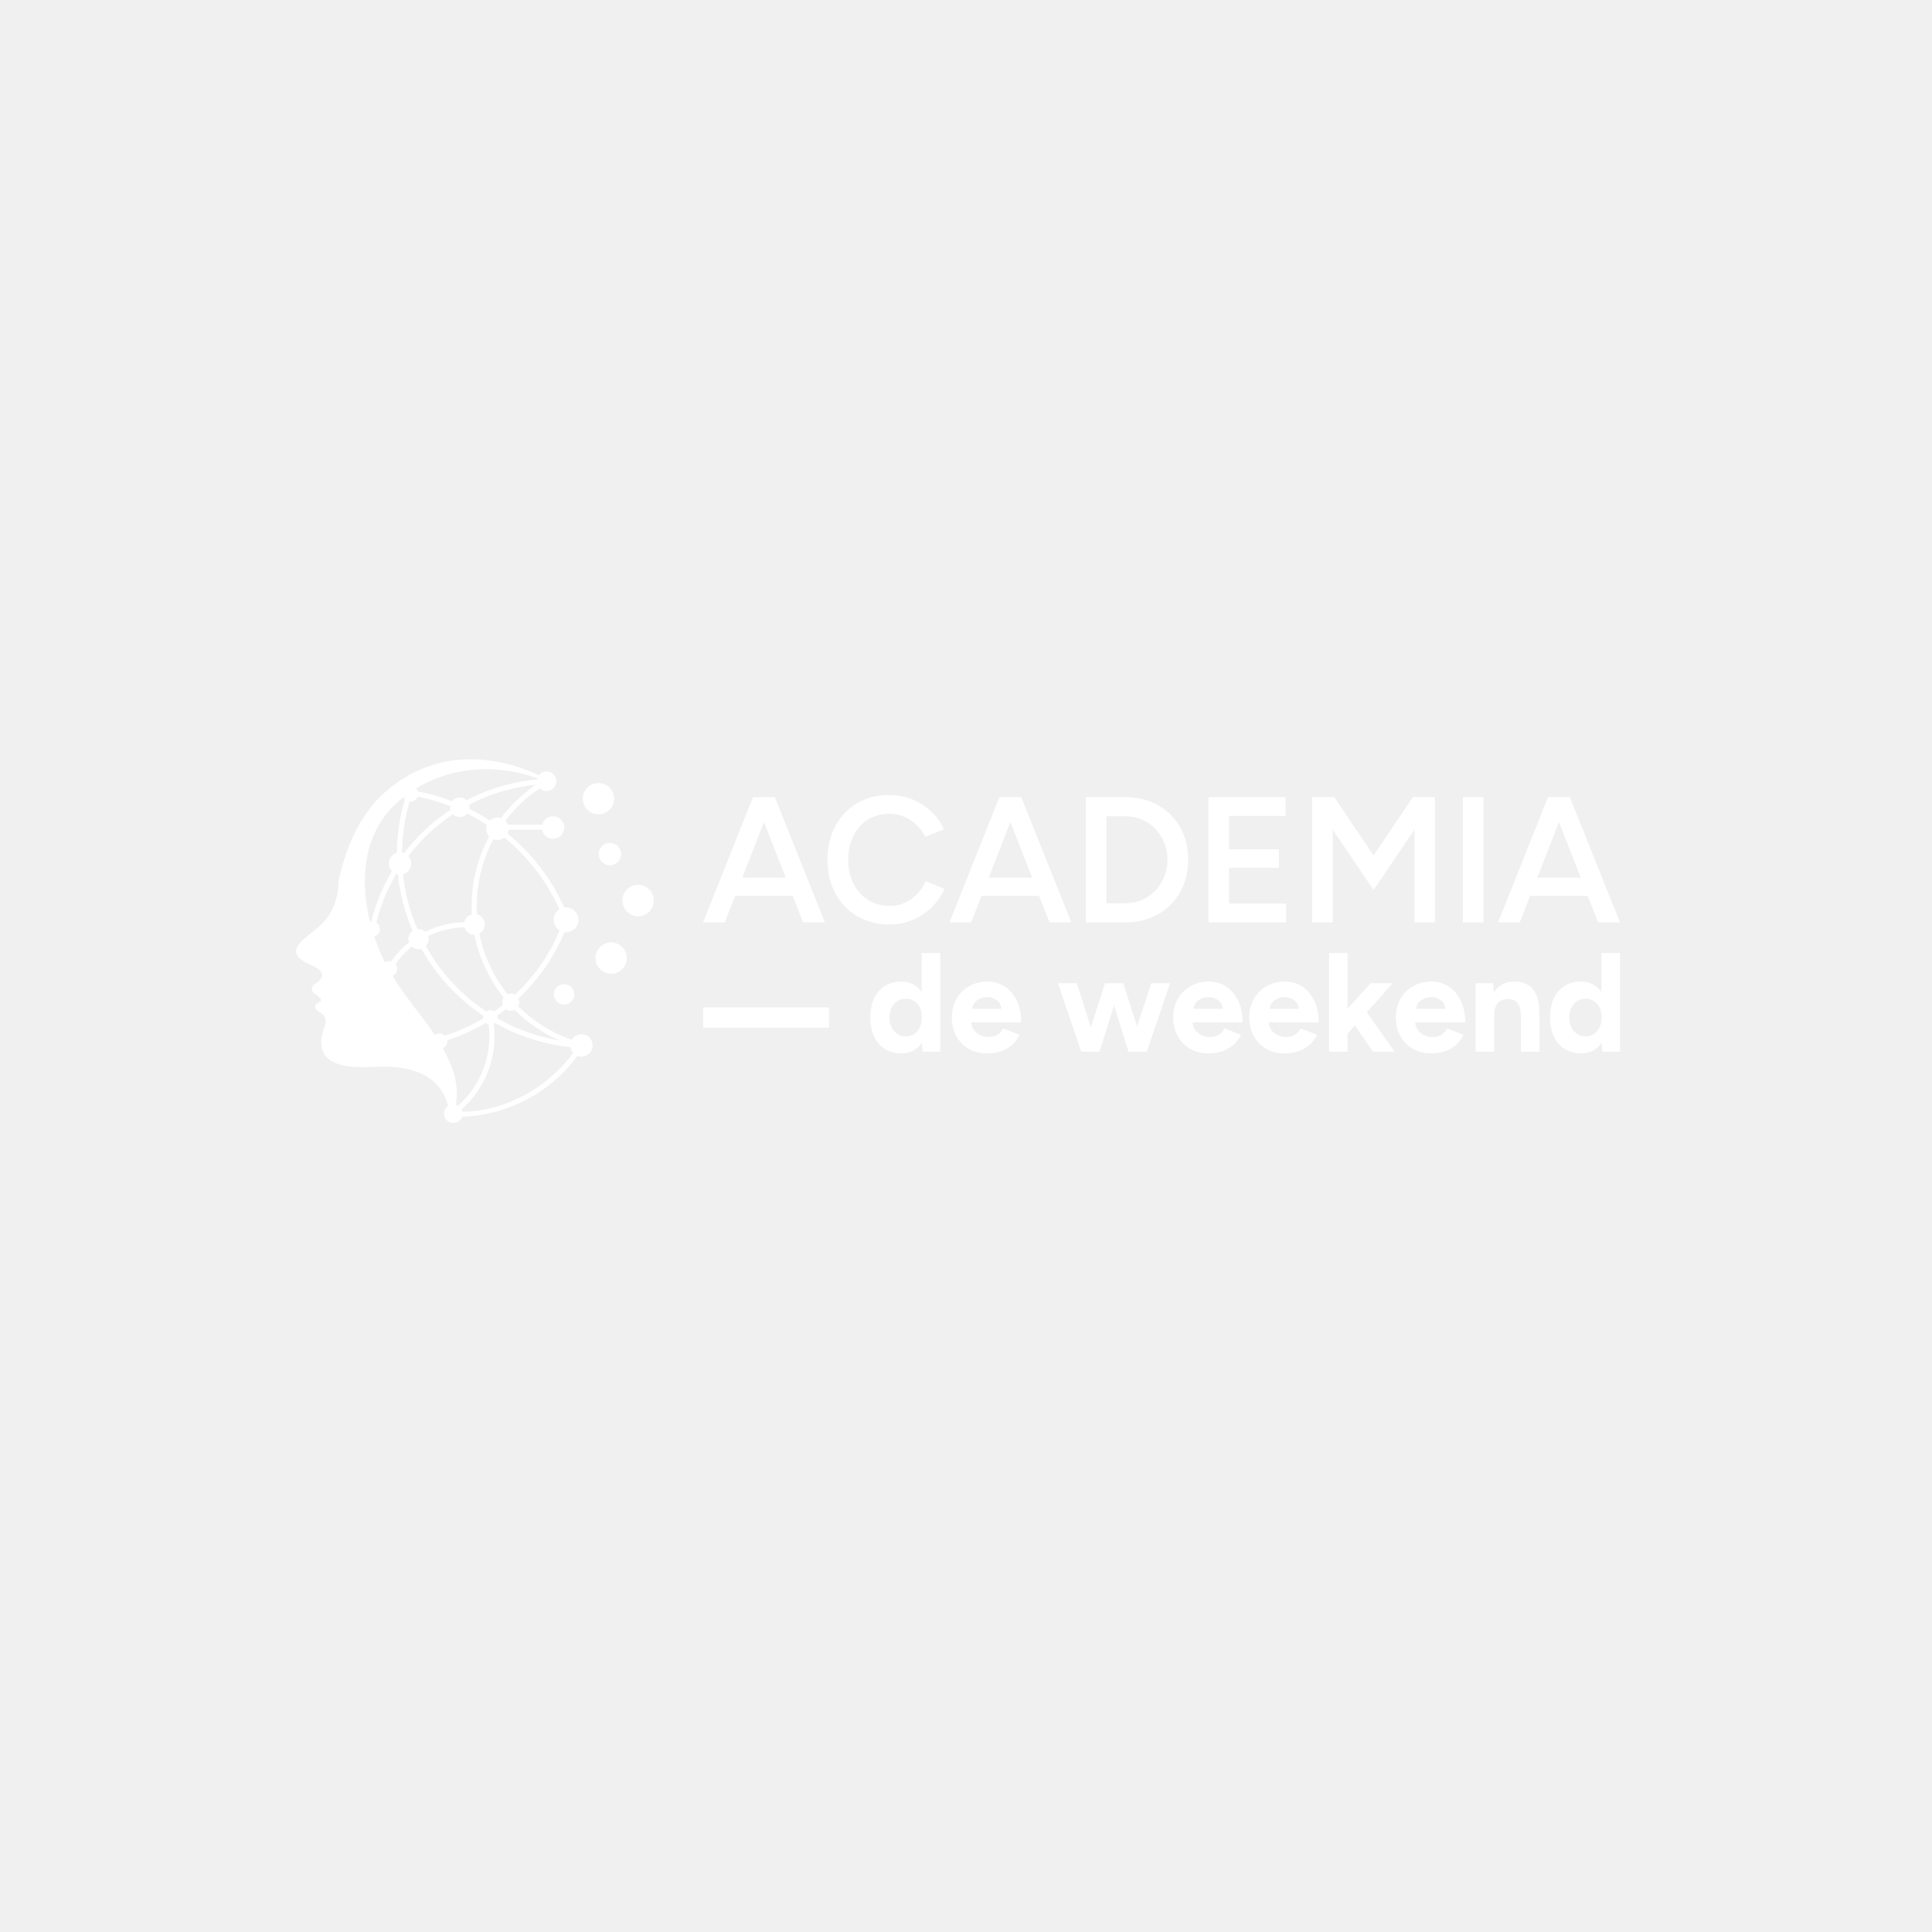
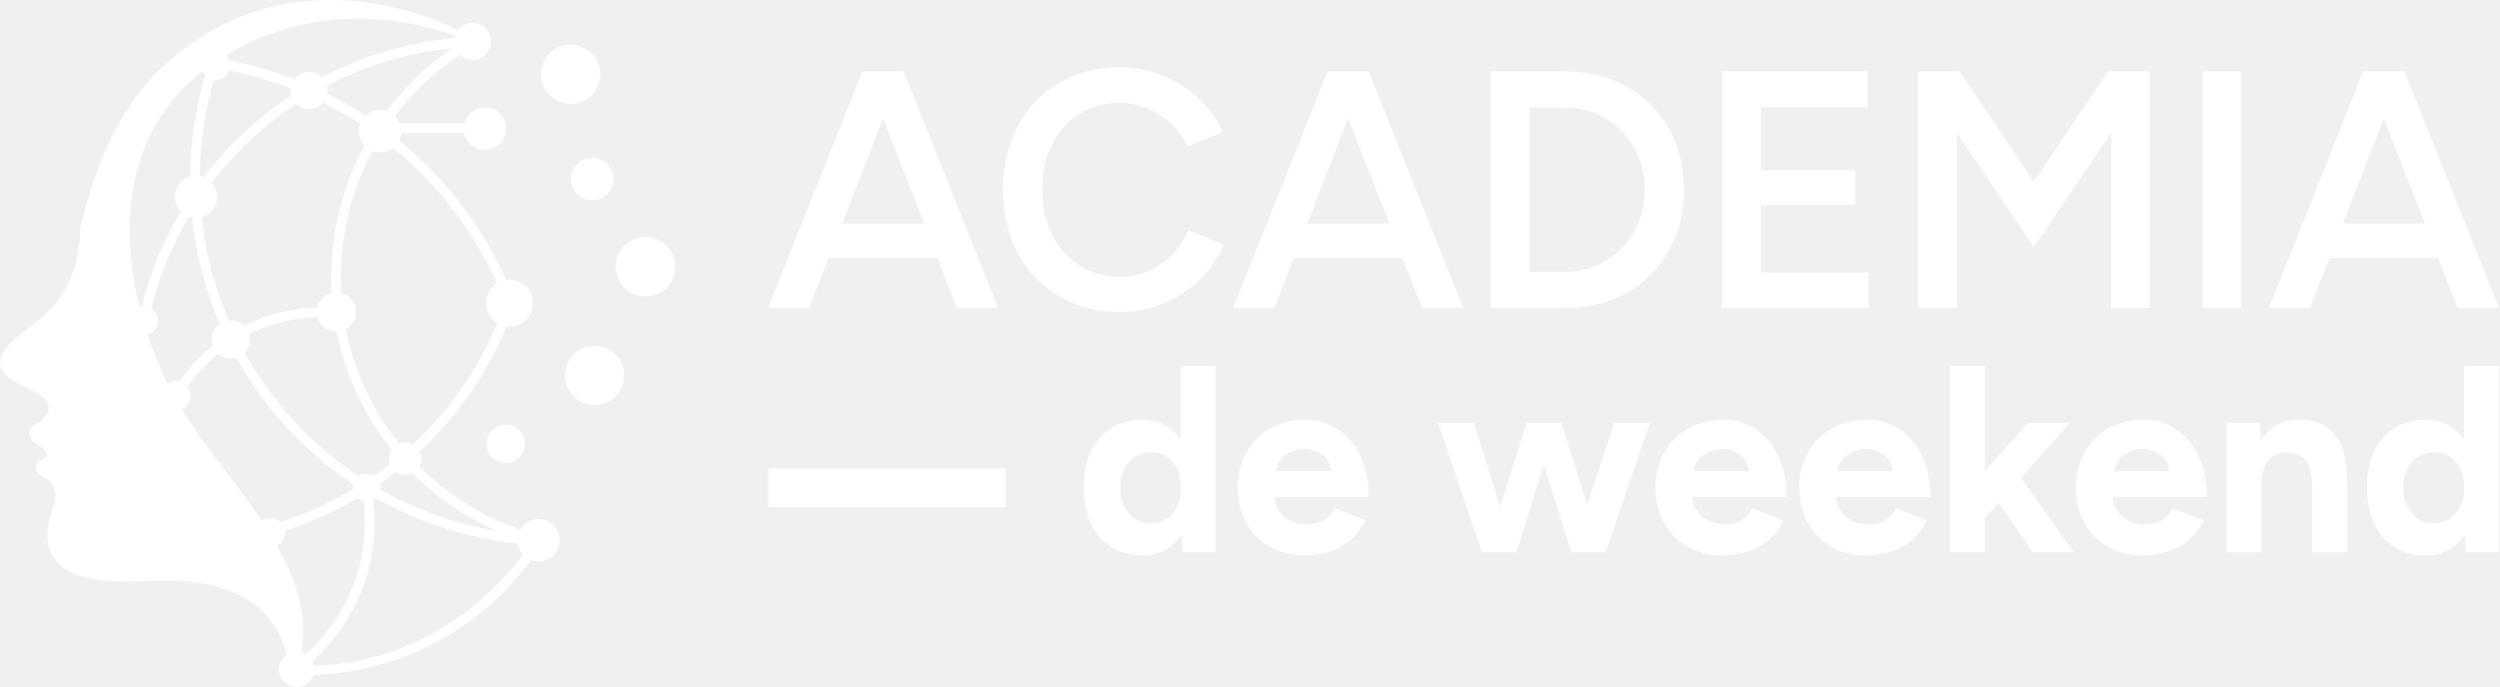
- <svg xmlns="http://www.w3.org/2000/svg" version="1.1" id="Layer_1" x="0px" y="0px" viewBox="0 0 900 900" style="enable-background:new 0 0 900 900;" xml:space="preserve">
+ <svg xmlns="http://www.w3.org/2000/svg" version="1.1" id="Layer_1" x="0px" y="0px" viewBox="0 0 616.67 169.41" style="enable-background:new 0 0 616.67 169.41;" xml:space="preserve">
  <style type="text/css">
	.st0{fill-rule:evenodd;clip-rule:evenodd;fill:#FFFFFF;}
	.st1{fill:#FFFFFF;}
</style>
-   <path class="st0" d="M231.75,474.44c0.02-0.16,0.04-0.32,0.04-0.48c0-0.32-0.05-0.63-0.13-0.92c1.35-0.94,2.68-1.92,3.98-2.93  c0.65,0.47,1.46,0.75,2.32,0.75c0.64,0,1.25-0.15,1.78-0.42c5.96,5.95,13.03,10.82,20.92,14.26c-10.08-1.68-19.72-5.1-28.51-10.03  L231.75,474.44z M216.38,431.99c0.58,2.01,2.44,3.49,4.64,3.49c2.17,10.87,6.91,20.84,13.6,29.22c-0.4,0.62-0.64,1.37-0.64,2.17  c0,0.47,0.08,0.92,0.23,1.33c-1.3,1.01-2.62,1.99-3.97,2.92c-0.52-0.33-1.14-0.53-1.81-0.53c-0.72,0-1.38,0.22-1.93,0.61  c-9.37-6.22-17.57-14.27-24.05-23.81c-1.47-2.17-2.84-4.39-4.1-6.66c0.82-0.85,1.32-2,1.32-3.28c0-0.48-0.07-0.95-0.21-1.39  C204.67,433.52,210.43,432.09,216.38,431.99z M278.78,364.75c-4.03,0-7.3,3.27-7.3,7.3c0,4.03,3.27,7.3,7.3,7.3s7.3-3.27,7.3-7.3  C286.08,368.02,282.81,364.75,278.78,364.75z M284.7,439c-4.03,0-7.3,3.27-7.3,7.3c0,4.03,3.27,7.3,7.3,7.3c4.03,0,7.3-3.27,7.3-7.3  C291.99,442.27,288.73,439,284.7,439z M262.76,458.47c-2.62,0-4.74,2.12-4.74,4.74c0,2.62,2.12,4.74,4.74,4.74  c2.62,0,4.74-2.12,4.74-4.74C267.5,460.59,265.38,458.47,262.76,458.47z M284.13,392.64c-2.89,0-5.23,2.34-5.23,5.23  c0,2.89,2.34,5.23,5.23,5.23c2.89,0,5.23-2.34,5.23-5.23C289.36,394.98,287.01,392.64,284.13,392.64z M297.27,412.19  c-4.04,0-7.32,3.28-7.32,7.32s3.28,7.32,7.32,7.32c4.04,0,7.32-3.28,7.32-7.32S301.31,412.19,297.27,412.19z M182.84,454.61  c1.27-0.56,2.15-1.83,2.15-3.31c0-0.82-0.28-1.58-0.74-2.19c2.15-3.09,4.7-5.82,7.55-8.14c0.83,0.74,1.93,1.2,3.14,1.2  c0.47,0,0.93-0.07,1.36-0.2c1.28,2.3,2.67,4.56,4.17,6.76c6.66,9.8,15.08,18.06,24.68,24.45c-0.06,0.25-0.09,0.51-0.09,0.78  c0,0.16,0.01,0.31,0.03,0.47c-5.61,3.33-11.6,6.03-17.87,8.03c-0.65-0.61-1.52-0.99-2.48-0.99c-0.81,0-1.56,0.27-2.16,0.72  C196.86,473.51,189.23,465.13,182.84,454.61z M174.36,436.28c1.5-0.44,2.59-1.83,2.59-3.47c0-1.27-0.66-2.4-1.66-3.04  c0.5-1.98,1.06-3.94,1.7-5.88c1.91-5.82,4.45-11.43,7.58-16.74c0.25,0.09,0.52,0.16,0.79,0.22c0.09,0.89,0.2,1.78,0.32,2.67  c1.09,8.09,3.27,16.02,6.52,23.59c-1.19,0.86-1.96,2.25-1.96,3.83c0,0.53,0.09,1.04,0.25,1.52c-3.11,2.5-5.88,5.46-8.21,8.82  c-0.28-0.07-0.58-0.11-0.89-0.11c-0.76,0-1.46,0.23-2.04,0.63c-1.38-2.71-2.65-5.57-3.77-8.6  C175.14,438.57,174.74,437.42,174.36,436.28z M194.64,368.66c-0.17-0.52-0.46-0.98-0.83-1.37c13.61-8.24,33.25-12.85,56.47-4.8  c-0.07,0.2-0.12,0.4-0.16,0.61c-10.48,0.96-20.61,3.79-29.95,8.27c-0.94,0.45-1.88,0.92-2.8,1.41c-0.82-0.8-1.95-1.3-3.19-1.3  c-1.47,0-2.77,0.69-3.61,1.77C205.47,371.28,200.14,369.73,194.64,368.66z M190.79,373.38c0.14,0.02,0.28,0.03,0.43,0.03  c1.54,0,2.86-0.97,3.38-2.33c5.19,1.04,10.23,2.51,15.09,4.38c-0.03,0.19-0.04,0.38-0.04,0.58c0,0.42,0.06,0.83,0.16,1.22  c-6.48,4.28-12.42,9.43-17.64,15.37c-1.35,1.54-2.65,3.12-3.88,4.75c-0.32-0.13-0.66-0.23-1.02-0.29  C187.35,389.13,188.51,381.16,190.79,373.38z M187.95,371.34c0.17,0.36,0.4,0.68,0.67,0.97c-2.43,8.16-3.66,16.55-3.74,24.9  c-2.17,0.64-3.76,2.64-3.76,5.02c0,1.4,0.55,2.68,1.45,3.62c-3.24,5.48-5.87,11.28-7.85,17.3c-0.66,2-1.24,4.02-1.76,6.06  c-0.21,0.02-0.41,0.06-0.61,0.12c-5.48-22.08-1.64-42.2,11.97-54.89C185.45,373.39,186.66,372.36,187.95,371.34z M227.67,477.24  c0.93,7.39-0.08,14.77-2.76,21.47c-2.47,6.18-6.37,11.79-11.48,16.32c-0.32-0.19-0.66-0.34-1.02-0.44  c1.58-10.35-1.87-18.62-6.12-26.24c1.22-0.58,2.07-1.83,2.07-3.27c0-0.16-0.01-0.32-0.03-0.47c6.28-2.03,12.29-4.75,17.92-8.09  C226.65,476.87,227.14,477.12,227.67,477.24z M215.06,516.78c5.37-4.77,9.46-10.68,12.06-17.18c2.83-7.08,3.9-14.88,2.91-22.69  c0.2-0.11,0.38-0.24,0.56-0.38l0.4,0.22c10.59,5.94,22.38,9.74,34.7,11.03c0.16,1.05,0.64,2,1.32,2.74  c-11.92,16.15-31.4,27.05-51.55,27.38C215.38,517.51,215.24,517.13,215.06,516.78z M229.87,390.97c0.58,0.22,1.21,0.34,1.87,0.34  c1.23,0,2.36-0.42,3.25-1.13c10.87,8.89,19.71,20.27,25.66,33.4c-1.64,1.02-2.73,2.84-2.73,4.91c0,2.09,1.11,3.93,2.78,4.94  c-4.82,11.57-12,21.7-20.84,29.93c-0.57-0.31-1.22-0.49-1.91-0.49c-0.54,0-1.05,0.11-1.52,0.3c-6.46-8.11-11.03-17.76-13.11-28.28  c1.51-0.82,2.53-2.42,2.53-4.25c0-2.27-1.57-4.17-3.67-4.69c-0.68-11.54,1.7-22.85,6.62-32.9  C229.15,392.35,229.51,391.66,229.87,390.97z M231.74,380.83c-1.38,0-2.64,0.53-3.57,1.41c-3.05-1.98-6.21-3.79-9.48-5.42  c0.04-0.25,0.07-0.52,0.07-0.78c0-0.42-0.06-0.82-0.16-1.2c0.87-0.45,1.74-0.89,2.62-1.31c8.88-4.26,18.5-6.98,28.44-7.98  c-6.35,4.3-11.83,9.58-16.3,15.54C232.85,380.92,232.31,380.83,231.74,380.83z M252.56,384.18h-15.93c-0.27-0.7-0.69-1.34-1.23-1.85  c4.4-5.82,9.79-10.95,16.05-15.12c0.82,0.79,1.93,1.28,3.16,1.28c2.52,0,4.56-2.04,4.56-4.56c0-2.52-2.04-4.56-4.56-4.56  c-1.46,0-2.75,0.68-3.59,1.75c-10.37-4.96-43.61-17.52-72.35,8.54c-9.83,8.91-16.78,22.36-20.88,40.26  c-0.44,17.66-10.07,22.16-15.64,26.99c-6.2,5.37-5.79,9.01,3.06,12.76c5.52,2.56,6.28,5.31,2.28,8.27  c-2.28,0.98-2.82,2.47-1.62,4.49c3.97,2.42,4.7,4.01,2.18,4.78c-1.27,0.4-2.08,2.74,0.37,3.98c5.96,3.04,1.97,7.49,1.35,12.55  c-1.22,9.88,6.73,14.32,23.86,13.31c14.23-0.84,30.59,1.38,35.12,18.11c-1.16,0.78-1.93,2.11-1.93,3.61c0,2.4,1.95,4.35,4.35,4.35  c1.9,0,3.51-1.21,4.1-2.91c10.5-0.35,20.64-3.07,29.73-7.8c9.33-4.85,17.57-11.83,23.96-20.53c0.58,0.22,1.22,0.35,1.88,0.35  c2.89,0,5.23-2.34,5.23-5.23c0-2.89-2.34-5.23-5.23-5.23c-1.93,0-3.62,1.05-4.52,2.6c-9.51-3.31-17.97-8.68-24.88-15.57  c0.31-0.57,0.49-1.22,0.49-1.92c0-0.64-0.15-1.25-0.42-1.79c9.1-8.48,16.48-18.92,21.44-30.85c0.24,0.03,0.49,0.05,0.74,0.05  c3.19,0,5.78-2.59,5.78-5.78c0-3.19-2.59-5.78-5.78-5.78c-0.27,0-0.54,0.02-0.8,0.06c-6.1-13.56-15.22-25.29-26.42-34.45  c0.26-0.55,0.43-1.16,0.48-1.8h15.54c0.49,2.38,2.6,4.17,5.12,4.17c2.89,0,5.23-2.34,5.23-5.23c0-2.89-2.34-5.23-5.23-5.23  C255.18,380.23,253.13,381.91,252.56,384.18z M216.3,429.6c-6.37,0.12-12.55,1.66-18.12,4.44c-0.84-0.8-1.99-1.29-3.24-1.29  c-0.18,0-0.35,0.01-0.52,0.03c-3.18-7.39-5.32-15.15-6.38-23.05c-0.11-0.82-0.21-1.63-0.29-2.45c2.21-0.61,3.84-2.64,3.84-5.04  c0-1.35-0.51-2.57-1.34-3.5c1.18-1.55,2.42-3.07,3.72-4.54c5.05-5.75,10.79-10.74,17.06-14.89c0.82,0.8,1.94,1.29,3.18,1.29  c1.39,0,2.64-0.63,3.48-1.61c3.16,1.57,6.22,3.33,9.16,5.24c-0.22,0.57-0.34,1.2-0.34,1.85c0,1.37,0.53,2.62,1.39,3.55  c-0.42,0.78-0.83,1.58-1.22,2.38c-5.09,10.38-7.55,22.05-6.87,33.97C218.05,426.43,216.69,427.84,216.3,429.6z" />
+   <path class="st0" d="M93.78,120.74c0.02-0.16,0.04-0.32,0.04-0.48c0-0.32-0.05-0.63-0.13-0.92c1.35-0.94,2.68-1.92,3.98-2.93  c0.65,0.47,1.46,0.75,2.32,0.75c0.64,0,1.25-0.15,1.78-0.42c5.96,5.95,13.03,10.82,20.92,14.26c-10.08-1.68-19.72-5.1-28.51-10.03  L93.78,120.74z M78.41,78.28c0.58,2.01,2.44,3.49,4.64,3.49c2.17,10.87,6.91,20.84,13.6,29.22c-0.4,0.62-0.64,1.37-0.64,2.17  c0,0.47,0.08,0.92,0.23,1.33c-1.3,1.01-2.62,1.99-3.97,2.92c-0.52-0.33-1.14-0.53-1.81-0.53c-0.72,0-1.38,0.22-1.93,0.61  c-9.37-6.22-17.57-14.27-24.05-23.81c-1.47-2.17-2.84-4.39-4.1-6.66c0.82-0.85,1.32-2,1.32-3.28c0-0.48-0.07-0.95-0.21-1.39  C66.69,79.81,72.46,78.39,78.41,78.28z M140.81,11.04c-4.03,0-7.3,3.27-7.3,7.3c0,4.03,3.27,7.3,7.3,7.3s7.3-3.27,7.3-7.3  C148.11,14.31,144.84,11.04,140.81,11.04z M146.72,85.3c-4.03,0-7.3,3.27-7.3,7.3c0,4.03,3.27,7.3,7.3,7.3c4.03,0,7.3-3.27,7.3-7.3  C154.02,88.56,150.75,85.3,146.72,85.3z M124.79,104.76c-2.62,0-4.74,2.12-4.74,4.74c0,2.62,2.12,4.74,4.74,4.74  s4.74-2.12,4.74-4.74C129.53,106.88,127.4,104.76,124.79,104.76z M146.15,38.93c-2.89,0-5.23,2.34-5.23,5.23  c0,2.89,2.34,5.23,5.23,5.23c2.89,0,5.23-2.34,5.23-5.23C151.38,41.27,149.04,38.93,146.15,38.93z M159.29,58.48  c-4.04,0-7.32,3.28-7.32,7.32c0,4.04,3.28,7.32,7.32,7.32c4.04,0,7.32-3.28,7.32-7.32C166.61,61.76,163.33,58.48,159.29,58.48z   M44.87,100.9c1.27-0.56,2.15-1.83,2.15-3.31c0-0.82-0.28-1.58-0.74-2.19c2.15-3.09,4.7-5.82,7.55-8.14c0.83,0.74,1.93,1.2,3.14,1.2  c0.47,0,0.93-0.07,1.36-0.2c1.28,2.3,2.67,4.56,4.17,6.76c6.66,9.8,15.08,18.06,24.68,24.45c-0.06,0.25-0.09,0.51-0.09,0.78  c0,0.16,0.01,0.31,0.03,0.47c-5.61,3.33-11.6,6.03-17.87,8.03c-0.65-0.61-1.52-0.99-2.48-0.99c-0.81,0-1.56,0.27-2.16,0.72  C58.89,119.81,51.26,111.42,44.87,100.9z M36.39,82.57c1.5-0.44,2.59-1.83,2.59-3.47c0-1.27-0.66-2.4-1.66-3.04  c0.5-1.98,1.06-3.94,1.7-5.88c1.91-5.82,4.45-11.43,7.58-16.74c0.25,0.09,0.52,0.16,0.79,0.22c0.09,0.89,0.2,1.78,0.32,2.67  c1.09,8.09,3.27,16.02,6.52,23.59c-1.19,0.86-1.96,2.25-1.96,3.83c0,0.53,0.09,1.04,0.25,1.52c-3.11,2.5-5.88,5.46-8.21,8.82  c-0.28-0.07-0.58-0.11-0.89-0.11c-0.76,0-1.46,0.23-2.04,0.63c-1.38-2.71-2.65-5.57-3.77-8.6C37.17,84.86,36.77,83.71,36.39,82.57z   M56.67,14.95c-0.17-0.52-0.46-0.98-0.83-1.37c13.61-8.24,33.25-12.85,56.47-4.8c-0.07,0.2-0.12,0.4-0.16,0.61  c-10.48,0.96-20.61,3.79-29.95,8.27c-0.94,0.45-1.88,0.92-2.8,1.41c-0.82-0.8-1.95-1.3-3.19-1.3c-1.47,0-2.77,0.69-3.61,1.77  C67.49,17.57,62.16,16.02,56.67,14.95z M52.81,19.68c0.14,0.02,0.28,0.03,0.43,0.03c1.54,0,2.86-0.97,3.38-2.33  c5.19,1.04,10.23,2.51,15.09,4.38c-0.03,0.19-0.04,0.38-0.04,0.58c0,0.42,0.06,0.83,0.16,1.22c-6.48,4.28-12.42,9.43-17.64,15.37  c-1.35,1.54-2.65,3.12-3.88,4.75c-0.32-0.13-0.66-0.23-1.02-0.29C49.38,35.42,50.54,27.45,52.81,19.68z M49.97,17.64  c0.17,0.36,0.4,0.68,0.67,0.97c-2.43,8.16-3.66,16.55-3.74,24.9c-2.17,0.64-3.76,2.64-3.76,5.02c0,1.4,0.55,2.68,1.45,3.62  c-3.24,5.48-5.87,11.28-7.85,17.3c-0.66,2-1.24,4.02-1.76,6.06c-0.21,0.02-0.41,0.06-0.61,0.12c-5.48-22.08-1.64-42.2,11.97-54.89  C47.48,19.68,48.69,18.65,49.97,17.64z M89.7,123.53c0.93,7.39-0.08,14.77-2.76,21.47c-2.47,6.18-6.37,11.79-11.48,16.32  c-0.32-0.19-0.66-0.34-1.02-0.44c1.58-10.35-1.87-18.62-6.12-26.24c1.22-0.58,2.07-1.83,2.07-3.27c0-0.16-0.01-0.32-0.03-0.47  c6.28-2.03,12.29-4.75,17.92-8.09C88.68,123.16,89.16,123.41,89.7,123.53z M77.09,163.07c5.37-4.77,9.46-10.68,12.06-17.18  c2.83-7.08,3.9-14.88,2.91-22.69c0.2-0.11,0.38-0.24,0.56-0.38l0.4,0.22c10.59,5.94,22.38,9.74,34.7,11.03  c0.16,1.05,0.64,2,1.32,2.74c-11.92,16.15-31.4,27.05-51.55,27.38C77.41,163.8,77.27,163.42,77.09,163.07z M91.9,37.26  c0.58,0.22,1.21,0.34,1.87,0.34c1.23,0,2.36-0.42,3.25-1.13c10.87,8.89,19.71,20.27,25.66,33.4c-1.64,1.02-2.73,2.84-2.73,4.91  c0,2.09,1.11,3.93,2.78,4.94c-4.82,11.57-12,21.7-20.84,29.93c-0.57-0.31-1.22-0.49-1.91-0.49c-0.54,0-1.05,0.11-1.52,0.3  c-6.46-8.11-11.03-17.76-13.11-28.28c1.51-0.82,2.53-2.42,2.53-4.25c0-2.27-1.57-4.17-3.67-4.69c-0.68-11.54,1.7-22.85,6.62-32.9  C91.18,38.64,91.53,37.95,91.9,37.26z M93.77,27.13c-1.38,0-2.64,0.53-3.57,1.41c-3.05-1.98-6.21-3.79-9.48-5.42  c0.04-0.25,0.07-0.52,0.07-0.78c0-0.42-0.06-0.82-0.16-1.2c0.87-0.45,1.74-0.89,2.62-1.31c8.88-4.26,18.5-6.98,28.44-7.98  c-6.35,4.3-11.83,9.58-16.3,15.54C94.88,27.21,94.33,27.13,93.77,27.13z M114.59,30.47H98.66c-0.27-0.7-0.69-1.34-1.23-1.85  c4.4-5.82,9.79-10.95,16.05-15.12c0.82,0.79,1.93,1.28,3.16,1.28c2.52,0,4.56-2.04,4.56-4.56c0-2.52-2.04-4.56-4.56-4.56  c-1.46,0-2.75,0.68-3.59,1.75c-10.37-4.96-43.61-17.52-72.35,8.54c-9.83,8.91-16.78,22.36-20.88,40.26  C19.4,73.86,9.76,78.37,4.19,83.2c-6.2,5.37-5.79,9.01,3.06,12.76c5.52,2.56,6.28,5.31,2.28,8.27c-2.28,0.98-2.82,2.47-1.62,4.49  c3.97,2.42,4.7,4.01,2.18,4.78c-1.27,0.4-2.08,2.74,0.37,3.98c5.96,3.04,1.97,7.49,1.35,12.55c-1.22,9.88,6.73,14.32,23.86,13.31  c14.23-0.84,30.59,1.38,35.12,18.11c-1.16,0.78-1.93,2.11-1.93,3.61c0,2.4,1.95,4.35,4.35,4.35c1.9,0,3.51-1.21,4.1-2.91  c10.5-0.35,20.64-3.07,29.73-7.8c9.33-4.85,17.57-11.83,23.96-20.53c0.58,0.22,1.22,0.35,1.88,0.35c2.89,0,5.23-2.34,5.23-5.23  c0-2.89-2.34-5.23-5.23-5.23c-1.93,0-3.62,1.05-4.52,2.6c-9.51-3.31-17.97-8.68-24.88-15.57c0.31-0.57,0.49-1.22,0.49-1.92  c0-0.64-0.15-1.25-0.42-1.79c9.1-8.48,16.48-18.92,21.44-30.85c0.24,0.03,0.49,0.05,0.74,0.05c3.19,0,5.78-2.59,5.78-5.78  c0-3.19-2.59-5.78-5.78-5.78c-0.27,0-0.54,0.02-0.8,0.06c-6.1-13.56-15.22-25.29-26.42-34.45c0.26-0.55,0.43-1.16,0.48-1.8h15.54  c0.49,2.38,2.6,4.17,5.12,4.17c2.89,0,5.23-2.34,5.23-5.23c0-2.89-2.34-5.23-5.23-5.23C117.21,26.52,115.16,28.2,114.59,30.47z   M78.33,75.9c-6.37,0.12-12.55,1.66-18.12,4.44c-0.84-0.8-1.99-1.29-3.24-1.29c-0.18,0-0.35,0.01-0.52,0.03  c-3.18-7.39-5.32-15.15-6.38-23.05c-0.11-0.82-0.21-1.63-0.29-2.45c2.21-0.61,3.84-2.64,3.84-5.04c0-1.35-0.51-2.57-1.34-3.5  c1.18-1.55,2.42-3.07,3.72-4.54c5.05-5.75,10.79-10.74,17.06-14.89c0.82,0.8,1.94,1.29,3.18,1.29c1.39,0,2.64-0.63,3.48-1.61  c3.16,1.57,6.22,3.33,9.16,5.24c-0.22,0.57-0.34,1.2-0.34,1.85c0,1.37,0.53,2.62,1.39,3.55c-0.42,0.78-0.83,1.58-1.22,2.38  c-5.09,10.38-7.55,22.05-6.87,33.97C80.08,72.72,78.72,74.13,78.33,75.9z" />
  <g>
-     <path class="st1" d="M350.78,371.33l-23.26,58.35h10.09l4.83-12.34h26.84l4.83,12.34h10.17l-23.34-58.35H350.78z M345.78,408.85   l10.09-25.93l10.17,25.93H345.78z" />
-     <path class="st1" d="M424.43,418.89c-2.97,2.08-6.29,3.13-9.96,3.13c-3.72,0-7.06-0.92-10-2.75c-2.94-1.83-5.24-4.38-6.88-7.63   c-1.64-3.25-2.46-6.96-2.46-11.13c0-4.17,0.81-7.88,2.42-11.13s3.88-5.78,6.79-7.59c2.92-1.81,6.21-2.71,9.88-2.71   c3.55,0,6.85,0.99,9.88,2.96c3.03,1.97,5.35,4.57,6.96,7.79l8.67-3.5c-2.17-4.78-5.56-8.64-10.17-11.59   c-4.61-2.94-9.73-4.42-15.34-4.42c-5.56,0-10.52,1.28-14.88,3.83c-4.36,2.56-7.77,6.13-10.21,10.71   c-2.45,4.59-3.67,9.79-3.67,15.63s1.22,11.04,3.67,15.63c2.45,4.59,5.86,8.16,10.25,10.71c4.39,2.56,9.39,3.83,15.01,3.83   c5.61,0,10.74-1.53,15.38-4.59c4.64-3.06,8.05-7.06,10.21-12l-8.75-3.58C429.67,414.01,427.4,416.8,424.43,418.89z" />
-     <path class="st1" d="M465.57,371.33l-23.26,58.35h10.09l4.83-12.34h26.84l4.83,12.34h10.17l-23.34-58.35H465.57z M460.57,408.85   l10.09-25.93l10.17,25.93H460.57z" />
-     <path class="st1" d="M539.34,375.04c-4.45-2.47-9.5-3.71-15.17-3.71h-18.34v58.35h18.34c5.67,0,10.72-1.24,15.17-3.71   c4.44-2.47,7.92-5.93,10.42-10.38c2.5-4.44,3.75-9.47,3.75-15.09c0-5.67-1.25-10.71-3.75-15.13   C547.26,380.96,543.78,377.52,539.34,375.04z M541.25,410.76c-1.72,3.11-4.08,5.56-7.09,7.33c-3,1.78-6.33,2.67-10,2.67h-8.75   v-40.51h8.75c3.67,0,7,0.89,10,2.67c3,1.78,5.36,4.22,7.09,7.33c1.72,3.11,2.58,6.53,2.58,10.25   C543.84,404.23,542.98,407.65,541.25,410.76z" />
-     <polygon class="st1" points="572.51,404.26 595.77,404.26 595.77,395.67 572.51,395.67 572.51,380.09 598.85,380.09 598.85,371.33    562.93,371.33 562.93,429.68 599.1,429.68 599.1,420.93 572.51,420.93  " />
-     <polygon class="st1" points="639.86,398.51 621.53,371.33 611.27,371.33 611.27,429.68 620.86,429.68 620.86,386.51 639.86,414.6    658.95,386.42 658.95,429.68 668.45,429.68 668.45,371.33 658.2,371.33  " />
-     <rect x="681.46" y="371.33" class="st1" width="9.59" height="58.35" />
-     <path class="st1" d="M731.3,371.33h-10.17l-23.26,58.35h10.09l4.83-12.34h26.84l4.83,12.34h10.17L731.3,371.33z M716.13,408.85   l10.09-25.93l10.17,25.93H716.13z" />
+     <path class="st1" d="M212.81,17.63l-23.26,58.35h10.09l4.83-12.34h26.84l4.83,12.34h10.17l-23.34-58.35H212.81z M207.81,55.14   l10.09-25.93l10.17,25.93H207.81z" />
+     <path class="st1" d="M286.46,65.18c-2.97,2.08-6.29,3.13-9.96,3.13c-3.72,0-7.06-0.92-10-2.75c-2.94-1.83-5.24-4.38-6.88-7.63   c-1.64-3.25-2.46-6.96-2.46-11.13c0-4.17,0.81-7.88,2.42-11.13s3.88-5.78,6.79-7.59c2.92-1.81,6.21-2.71,9.88-2.71   c3.55,0,6.85,0.99,9.88,2.96c3.03,1.97,5.35,4.57,6.96,7.79l8.67-3.5c-2.17-4.78-5.56-8.64-10.17-11.59   c-4.61-2.94-9.73-4.42-15.34-4.42c-5.56,0-10.52,1.28-14.88,3.83c-4.36,2.56-7.77,6.13-10.21,10.71   c-2.45,4.59-3.67,9.79-3.67,15.63s1.22,11.04,3.67,15.63c2.45,4.59,5.86,8.16,10.25,10.71c4.39,2.56,9.39,3.83,15.01,3.83   c5.61,0,10.74-1.53,15.38-4.59c4.64-3.06,8.05-7.06,10.21-12l-8.75-3.58C291.7,60.3,289.43,63.1,286.46,65.18z" />
+     <path class="st1" d="M327.59,17.63l-23.26,58.35h10.09l4.83-12.34h26.84l4.83,12.34h10.17l-23.34-58.35H327.59z M322.59,55.14   l10.09-25.93l10.17,25.93H322.59z" />
+     <path class="st1" d="M401.36,21.34c-4.45-2.47-9.5-3.71-15.17-3.71h-18.34v58.35h18.34c5.67,0,10.72-1.24,15.17-3.71   c4.44-2.47,7.92-5.93,10.42-10.38c2.5-4.44,3.75-9.47,3.75-15.09c0-5.67-1.25-10.71-3.75-15.13   C409.28,27.25,405.81,23.81,401.36,21.34z M403.28,57.05c-1.72,3.11-4.08,5.56-7.09,7.33c-3,1.78-6.33,2.67-10,2.67h-8.75V26.54   h8.75c3.67,0,7,0.89,10,2.67c3,1.78,5.36,4.22,7.09,7.33c1.72,3.11,2.58,6.53,2.58,10.25C405.87,50.52,405,53.94,403.28,57.05z" />
+     <polygon class="st1" points="434.54,50.55 457.8,50.55 457.8,41.97 434.54,41.97 434.54,26.38 460.88,26.38 460.88,17.63    424.96,17.63 424.96,75.98 461.13,75.98 461.13,67.22 434.54,67.22  " />
+     <polygon class="st1" points="501.89,44.8 483.55,17.63 473.3,17.63 473.3,75.98 482.89,75.98 482.89,32.8 501.89,60.89    520.98,32.71 520.98,75.98 530.48,75.98 530.48,17.63 520.23,17.63  " />
+     <rect x="543.48" y="17.63" class="st1" width="9.59" height="58.35" />
+     <path class="st1" d="M593.33,17.63h-10.17l-23.26,58.35h10.09l4.83-12.34h26.84l4.83,12.34h10.17L593.33,17.63z M578.16,55.14   l10.09-25.93l10.17,25.93H578.16z" />
  </g>
  <g>
-     <path class="st1" d="M429.37,462.17c-1.06-1.57-2.41-2.79-4.02-3.64c-1.62-0.85-3.45-1.28-5.49-1.28c-2.9,0-5.44,0.68-7.63,2.04   c-2.19,1.36-3.87,3.3-5.05,5.81c-1.17,2.51-1.75,5.47-1.75,8.88c0,3.36,0.58,6.31,1.75,8.84c1.17,2.53,2.85,4.48,5.05,5.84   c2.19,1.36,4.74,2.04,7.63,2.04c4.21,0,7.43-1.7,9.64-5.11l0.26,4.34h8.24v-45.98h-8.62V462.17z M429.37,475.26   c-0.21,2.26-1,4.08-2.36,5.46c-1.36,1.38-3.02,2.08-4.98,2.08c-2.21,0-4.04-0.83-5.49-2.49c-1.45-1.66-2.17-3.77-2.17-6.32   c0-2.55,0.71-4.65,2.14-6.29c1.42-1.64,3.25-2.46,5.46-2.46c2,0,3.68,0.68,5.04,2.04c1.36,1.36,2.15,3.17,2.36,5.43V475.26z" />
-     <path class="st1" d="M473.62,466.09c-1.4-2.87-3.29-5.07-5.65-6.58c-2.36-1.51-4.99-2.27-7.89-2.27c-3.19,0-6.06,0.71-8.59,2.14   c-2.53,1.43-4.51,3.41-5.94,5.94c-1.43,2.53-2.14,5.42-2.14,8.65c0,3.23,0.69,6.12,2.08,8.65c1.38,2.53,3.31,4.51,5.78,5.94   c2.47,1.43,5.28,2.14,8.43,2.14c3.66,0,6.78-0.75,9.35-2.24c2.58-1.49,4.54-3.62,5.91-6.39l-7.66-3c-1.36,2.68-3.62,4.02-6.77,4.02   c-2.13,0-3.97-0.63-5.52-1.88c-1.55-1.26-2.42-2.9-2.59-4.95h23.31C475.73,472.36,475.03,468.97,473.62,466.09z M452.87,469.96   c0.21-1.79,1.03-3.15,2.46-4.09c1.42-0.94,2.93-1.4,4.5-1.4s3.03,0.46,4.37,1.37c1.34,0.92,2.1,2.29,2.27,4.12H452.87z" />
-     <polygon class="st1" points="529.68,478.19 523.23,458.01 514.74,458.01 508.16,478.64 501.65,458.01 492.84,458.01 503.69,489.94    512.19,489.94 518.96,468.3 525.72,489.94 534.22,489.94 545.07,458.01 536.32,458.01  " />
-     <path class="st1" d="M576.74,466.09c-1.4-2.87-3.29-5.07-5.65-6.58c-2.36-1.51-4.99-2.27-7.89-2.27c-3.19,0-6.06,0.71-8.59,2.14   c-2.53,1.43-4.51,3.41-5.94,5.94c-1.43,2.53-2.14,5.42-2.14,8.65c0,3.23,0.69,6.12,2.08,8.65c1.38,2.53,3.31,4.51,5.78,5.94   c2.47,1.43,5.28,2.14,8.43,2.14c3.66,0,6.78-0.75,9.35-2.24c2.58-1.49,4.54-3.62,5.91-6.39l-7.66-3c-1.36,2.68-3.62,4.02-6.77,4.02   c-2.13,0-3.97-0.63-5.52-1.88c-1.55-1.26-2.42-2.9-2.59-4.95h23.31C578.85,472.36,578.15,468.97,576.74,466.09z M555.99,469.96   c0.21-1.79,1.03-3.15,2.46-4.09c1.42-0.94,2.93-1.4,4.5-1.4c1.57,0,3.03,0.46,4.37,1.37c1.34,0.92,2.1,2.29,2.27,4.12H555.99z" />
-     <path class="st1" d="M612.18,466.09c-1.4-2.87-3.29-5.07-5.65-6.58c-2.36-1.51-4.99-2.27-7.89-2.27c-3.19,0-6.06,0.71-8.59,2.14   c-2.53,1.43-4.51,3.41-5.94,5.94c-1.43,2.53-2.14,5.42-2.14,8.65c0,3.23,0.69,6.12,2.08,8.65c1.38,2.53,3.31,4.51,5.78,5.94   c2.47,1.43,5.28,2.14,8.43,2.14c3.66,0,6.78-0.75,9.35-2.24c2.58-1.49,4.54-3.62,5.91-6.39l-7.66-3c-1.36,2.68-3.62,4.02-6.77,4.02   c-2.13,0-3.97-0.63-5.52-1.88c-1.55-1.26-2.42-2.9-2.59-4.95h23.31C614.29,472.36,613.59,468.97,612.18,466.09z M591.43,469.96   c0.21-1.79,1.03-3.15,2.46-4.09c1.42-0.94,2.93-1.4,4.5-1.4c1.57,0,3.03,0.46,4.37,1.37c1.34,0.92,2.1,2.29,2.27,4.12H591.43z" />
-     <polygon class="st1" points="648.77,458.01 638.49,458.01 627.76,469.89 627.76,443.97 619.14,443.97 619.14,489.94 627.76,489.94    627.76,481.51 631.21,477.68 639.58,489.94 649.67,489.94 636.7,471.55  " />
-     <path class="st1" d="M680.45,466.09c-1.4-2.87-3.29-5.07-5.65-6.58c-2.36-1.51-4.99-2.27-7.89-2.27c-3.19,0-6.06,0.71-8.59,2.14   c-2.53,1.43-4.51,3.41-5.94,5.94c-1.43,2.53-2.14,5.42-2.14,8.65c0,3.23,0.69,6.12,2.08,8.65c1.38,2.53,3.31,4.51,5.78,5.94   c2.47,1.43,5.28,2.14,8.43,2.14c3.66,0,6.78-0.75,9.35-2.24c2.58-1.49,4.54-3.62,5.91-6.39l-7.66-3c-1.36,2.68-3.62,4.02-6.77,4.02   c-2.13,0-3.97-0.63-5.52-1.88c-1.55-1.26-2.42-2.9-2.59-4.95h23.31C682.55,472.36,681.85,468.97,680.45,466.09z M659.69,469.96   c0.21-1.79,1.03-3.15,2.46-4.09c1.43-0.94,2.93-1.4,4.5-1.4c1.57,0,3.03,0.46,4.37,1.37c1.34,0.92,2.1,2.29,2.27,4.12H659.69z" />
-     <path class="st1" d="M717.1,471.87c0.04-9.75-3.92-14.62-11.88-14.62c-1.96,0-3.73,0.44-5.33,1.31c-1.6,0.87-2.93,2.12-3.99,3.74   l-0.32-4.28h-8.17v31.93h8.62v-16.79c0-2.51,0.54-4.44,1.63-5.78c1.09-1.34,2.67-2.01,4.76-2.01c1.96,0,3.46,0.61,4.5,1.82   c1.04,1.21,1.56,3.35,1.56,6.42h0.06v16.35h8.62V473.6h-0.06V471.87z" />
-     <path class="st1" d="M746.02,443.97v18.2c-1.06-1.57-2.41-2.79-4.02-3.64c-1.62-0.85-3.45-1.28-5.49-1.28   c-2.9,0-5.44,0.68-7.63,2.04c-2.19,1.36-3.87,3.3-5.05,5.81c-1.17,2.51-1.76,5.47-1.76,8.88c0,3.36,0.59,6.31,1.76,8.84   c1.17,2.53,2.85,4.48,5.05,5.84c2.19,1.36,4.74,2.04,7.63,2.04c4.21,0,7.43-1.7,9.64-5.11l0.26,4.34h8.24v-45.98H746.02z    M746.02,475.26c-0.21,2.26-1,4.08-2.36,5.46c-1.36,1.38-3.02,2.08-4.98,2.08c-2.21,0-4.05-0.83-5.49-2.49   c-1.45-1.66-2.17-3.77-2.17-6.32c0-2.55,0.71-4.65,2.14-6.29c1.42-1.64,3.24-2.46,5.46-2.46c2,0,3.68,0.68,5.05,2.04   c1.36,1.36,2.15,3.17,2.36,5.43V475.26z" />
+     <path class="st1" d="M291.39,108.46c-1.06-1.57-2.41-2.79-4.02-3.64c-1.62-0.85-3.45-1.28-5.49-1.28c-2.9,0-5.44,0.68-7.63,2.04   c-2.19,1.36-3.87,3.3-5.05,5.81c-1.17,2.51-1.75,5.47-1.75,8.88c0,3.36,0.58,6.31,1.75,8.84c1.17,2.53,2.85,4.48,5.05,5.84   c2.19,1.36,4.74,2.04,7.63,2.04c4.21,0,7.43-1.7,9.64-5.11l0.26,4.34h8.24V90.26h-8.62V108.46z M291.39,121.55   c-0.21,2.26-1,4.08-2.36,5.46c-1.36,1.38-3.02,2.08-4.98,2.08c-2.21,0-4.04-0.83-5.49-2.49c-1.45-1.66-2.17-3.77-2.17-6.32   c0-2.55,0.71-4.65,2.14-6.29c1.42-1.64,3.25-2.46,5.46-2.46c2,0,3.68,0.68,5.04,2.04c1.36,1.36,2.15,3.17,2.36,5.43V121.55z" />
+     <path class="st1" d="M335.65,112.38c-1.4-2.87-3.29-5.07-5.65-6.58c-2.36-1.51-4.99-2.27-7.89-2.27c-3.19,0-6.06,0.71-8.59,2.14   c-2.53,1.43-4.51,3.41-5.94,5.94c-1.43,2.53-2.14,5.42-2.14,8.65c0,3.23,0.69,6.12,2.08,8.65c1.38,2.53,3.31,4.51,5.78,5.94   c2.47,1.43,5.28,2.14,8.43,2.14c3.66,0,6.78-0.75,9.35-2.24c2.58-1.49,4.54-3.62,5.91-6.39l-7.66-3c-1.36,2.68-3.62,4.02-6.77,4.02   c-2.13,0-3.97-0.63-5.52-1.88c-1.55-1.26-2.42-2.9-2.59-4.95h23.31C337.75,118.65,337.05,115.26,335.65,112.38z M314.89,116.25   c0.21-1.79,1.03-3.15,2.46-4.09c1.42-0.94,2.93-1.4,4.5-1.4s3.03,0.46,4.37,1.37c1.34,0.92,2.1,2.29,2.27,4.12H314.89z" />
+     <polygon class="st1" points="391.71,124.49 385.26,104.31 376.77,104.31 370.19,124.93 363.68,104.31 354.87,104.31 365.72,136.23    374.21,136.23 380.98,114.59 387.75,136.23 396.24,136.23 407.1,104.31 398.35,104.31  " />
+     <path class="st1" d="M438.77,112.38c-1.4-2.87-3.29-5.07-5.65-6.58c-2.36-1.51-4.99-2.27-7.89-2.27c-3.19,0-6.06,0.71-8.59,2.14   c-2.53,1.43-4.51,3.41-5.94,5.94c-1.43,2.53-2.14,5.42-2.14,8.65c0,3.23,0.69,6.12,2.08,8.65c1.38,2.53,3.31,4.51,5.78,5.94   c2.47,1.43,5.28,2.14,8.43,2.14c3.66,0,6.78-0.75,9.35-2.24c2.58-1.49,4.54-3.62,5.91-6.39l-7.66-3c-1.36,2.68-3.62,4.02-6.77,4.02   c-2.13,0-3.97-0.63-5.52-1.88c-1.55-1.26-2.42-2.9-2.59-4.95h23.31C440.88,118.65,440.18,115.26,438.77,112.38z M418.02,116.25   c0.21-1.79,1.03-3.15,2.46-4.09c1.42-0.94,2.93-1.4,4.5-1.4s3.03,0.46,4.37,1.37c1.34,0.92,2.1,2.29,2.27,4.12H418.02z" />
+     <path class="st1" d="M474.21,112.38c-1.4-2.87-3.29-5.07-5.65-6.58c-2.36-1.51-4.99-2.27-7.89-2.27c-3.19,0-6.06,0.71-8.59,2.14   c-2.53,1.43-4.51,3.41-5.94,5.94c-1.43,2.53-2.14,5.42-2.14,8.65c0,3.23,0.69,6.12,2.08,8.65c1.38,2.53,3.31,4.51,5.78,5.94   c2.47,1.43,5.28,2.14,8.43,2.14c3.66,0,6.78-0.75,9.35-2.24c2.58-1.49,4.54-3.62,5.91-6.39l-7.66-3c-1.36,2.68-3.62,4.02-6.77,4.02   c-2.13,0-3.97-0.63-5.52-1.88c-1.55-1.26-2.42-2.9-2.59-4.95h23.31C476.32,118.65,475.62,115.26,474.21,112.38z M453.46,116.25   c0.21-1.79,1.03-3.15,2.46-4.09c1.42-0.94,2.93-1.4,4.5-1.4c1.57,0,3.03,0.46,4.37,1.37c1.34,0.92,2.1,2.29,2.27,4.12H453.46z" />
+     <polygon class="st1" points="510.8,104.31 500.52,104.31 489.79,116.18 489.79,90.26 481.17,90.26 481.17,136.23 489.79,136.23    489.79,127.8 493.24,123.97 501.61,136.23 511.69,136.23 498.73,117.84  " />
+     <path class="st1" d="M542.47,112.38c-1.4-2.87-3.29-5.07-5.65-6.58c-2.36-1.51-4.99-2.27-7.89-2.27c-3.19,0-6.06,0.71-8.59,2.14   c-2.53,1.43-4.51,3.41-5.94,5.94c-1.43,2.53-2.14,5.42-2.14,8.65c0,3.23,0.69,6.12,2.08,8.65c1.38,2.53,3.31,4.51,5.78,5.94   c2.47,1.43,5.28,2.14,8.43,2.14c3.66,0,6.78-0.75,9.35-2.24c2.58-1.49,4.54-3.62,5.91-6.39l-7.66-3c-1.36,2.68-3.62,4.02-6.77,4.02   c-2.13,0-3.97-0.63-5.52-1.88c-1.55-1.26-2.42-2.9-2.59-4.95h23.31C544.58,118.65,543.88,115.26,542.47,112.38z M521.72,116.25   c0.21-1.79,1.03-3.15,2.46-4.09c1.43-0.94,2.93-1.4,4.5-1.4c1.57,0,3.03,0.46,4.37,1.37c1.34,0.92,2.1,2.29,2.27,4.12H521.72z" />
+     <path class="st1" d="M579.13,118.16c0.04-9.75-3.92-14.62-11.88-14.62c-1.96,0-3.73,0.44-5.33,1.31c-1.6,0.87-2.93,2.12-3.99,3.74   l-0.32-4.28h-8.17v31.93h8.62v-16.79c0-2.51,0.54-4.44,1.63-5.78c1.09-1.34,2.67-2.01,4.76-2.01c1.96,0,3.46,0.61,4.5,1.82   c1.04,1.21,1.56,3.35,1.56,6.42h0.06v16.35h8.62v-16.35h-0.06V118.16z" />
+     <path class="st1" d="M608.05,90.26v18.2c-1.06-1.57-2.41-2.79-4.02-3.64c-1.62-0.85-3.45-1.28-5.49-1.28   c-2.9,0-5.44,0.68-7.63,2.04c-2.19,1.36-3.87,3.3-5.05,5.81c-1.17,2.51-1.76,5.47-1.76,8.88c0,3.36,0.59,6.31,1.76,8.84   c1.17,2.53,2.85,4.48,5.05,5.84c2.19,1.36,4.74,2.04,7.63,2.04c4.21,0,7.43-1.7,9.64-5.11l0.26,4.34h8.24V90.26H608.05z    M608.05,121.55c-0.21,2.26-1,4.08-2.36,5.46c-1.36,1.38-3.02,2.08-4.98,2.08c-2.21,0-4.05-0.83-5.49-2.49   c-1.45-1.66-2.17-3.77-2.17-6.32c0-2.55,0.71-4.65,2.14-6.29c1.42-1.64,3.24-2.46,5.46-2.46c2,0,3.68,0.68,5.05,2.04   c1.36,1.36,2.15,3.17,2.36,5.43V121.55z" />
  </g>
-   <rect x="352.12" y="444.69" transform="matrix(6.123234e-17 -1 1 6.123234e-17 -117.1647 830.8583)" class="st1" width="9.46" height="58.64" />
+   <rect x="214.14" y="90.98" transform="matrix(6.123234e-17 -1 1 6.123234e-17 98.5717 339.177)" class="st1" width="9.46" height="58.64" />
</svg>
